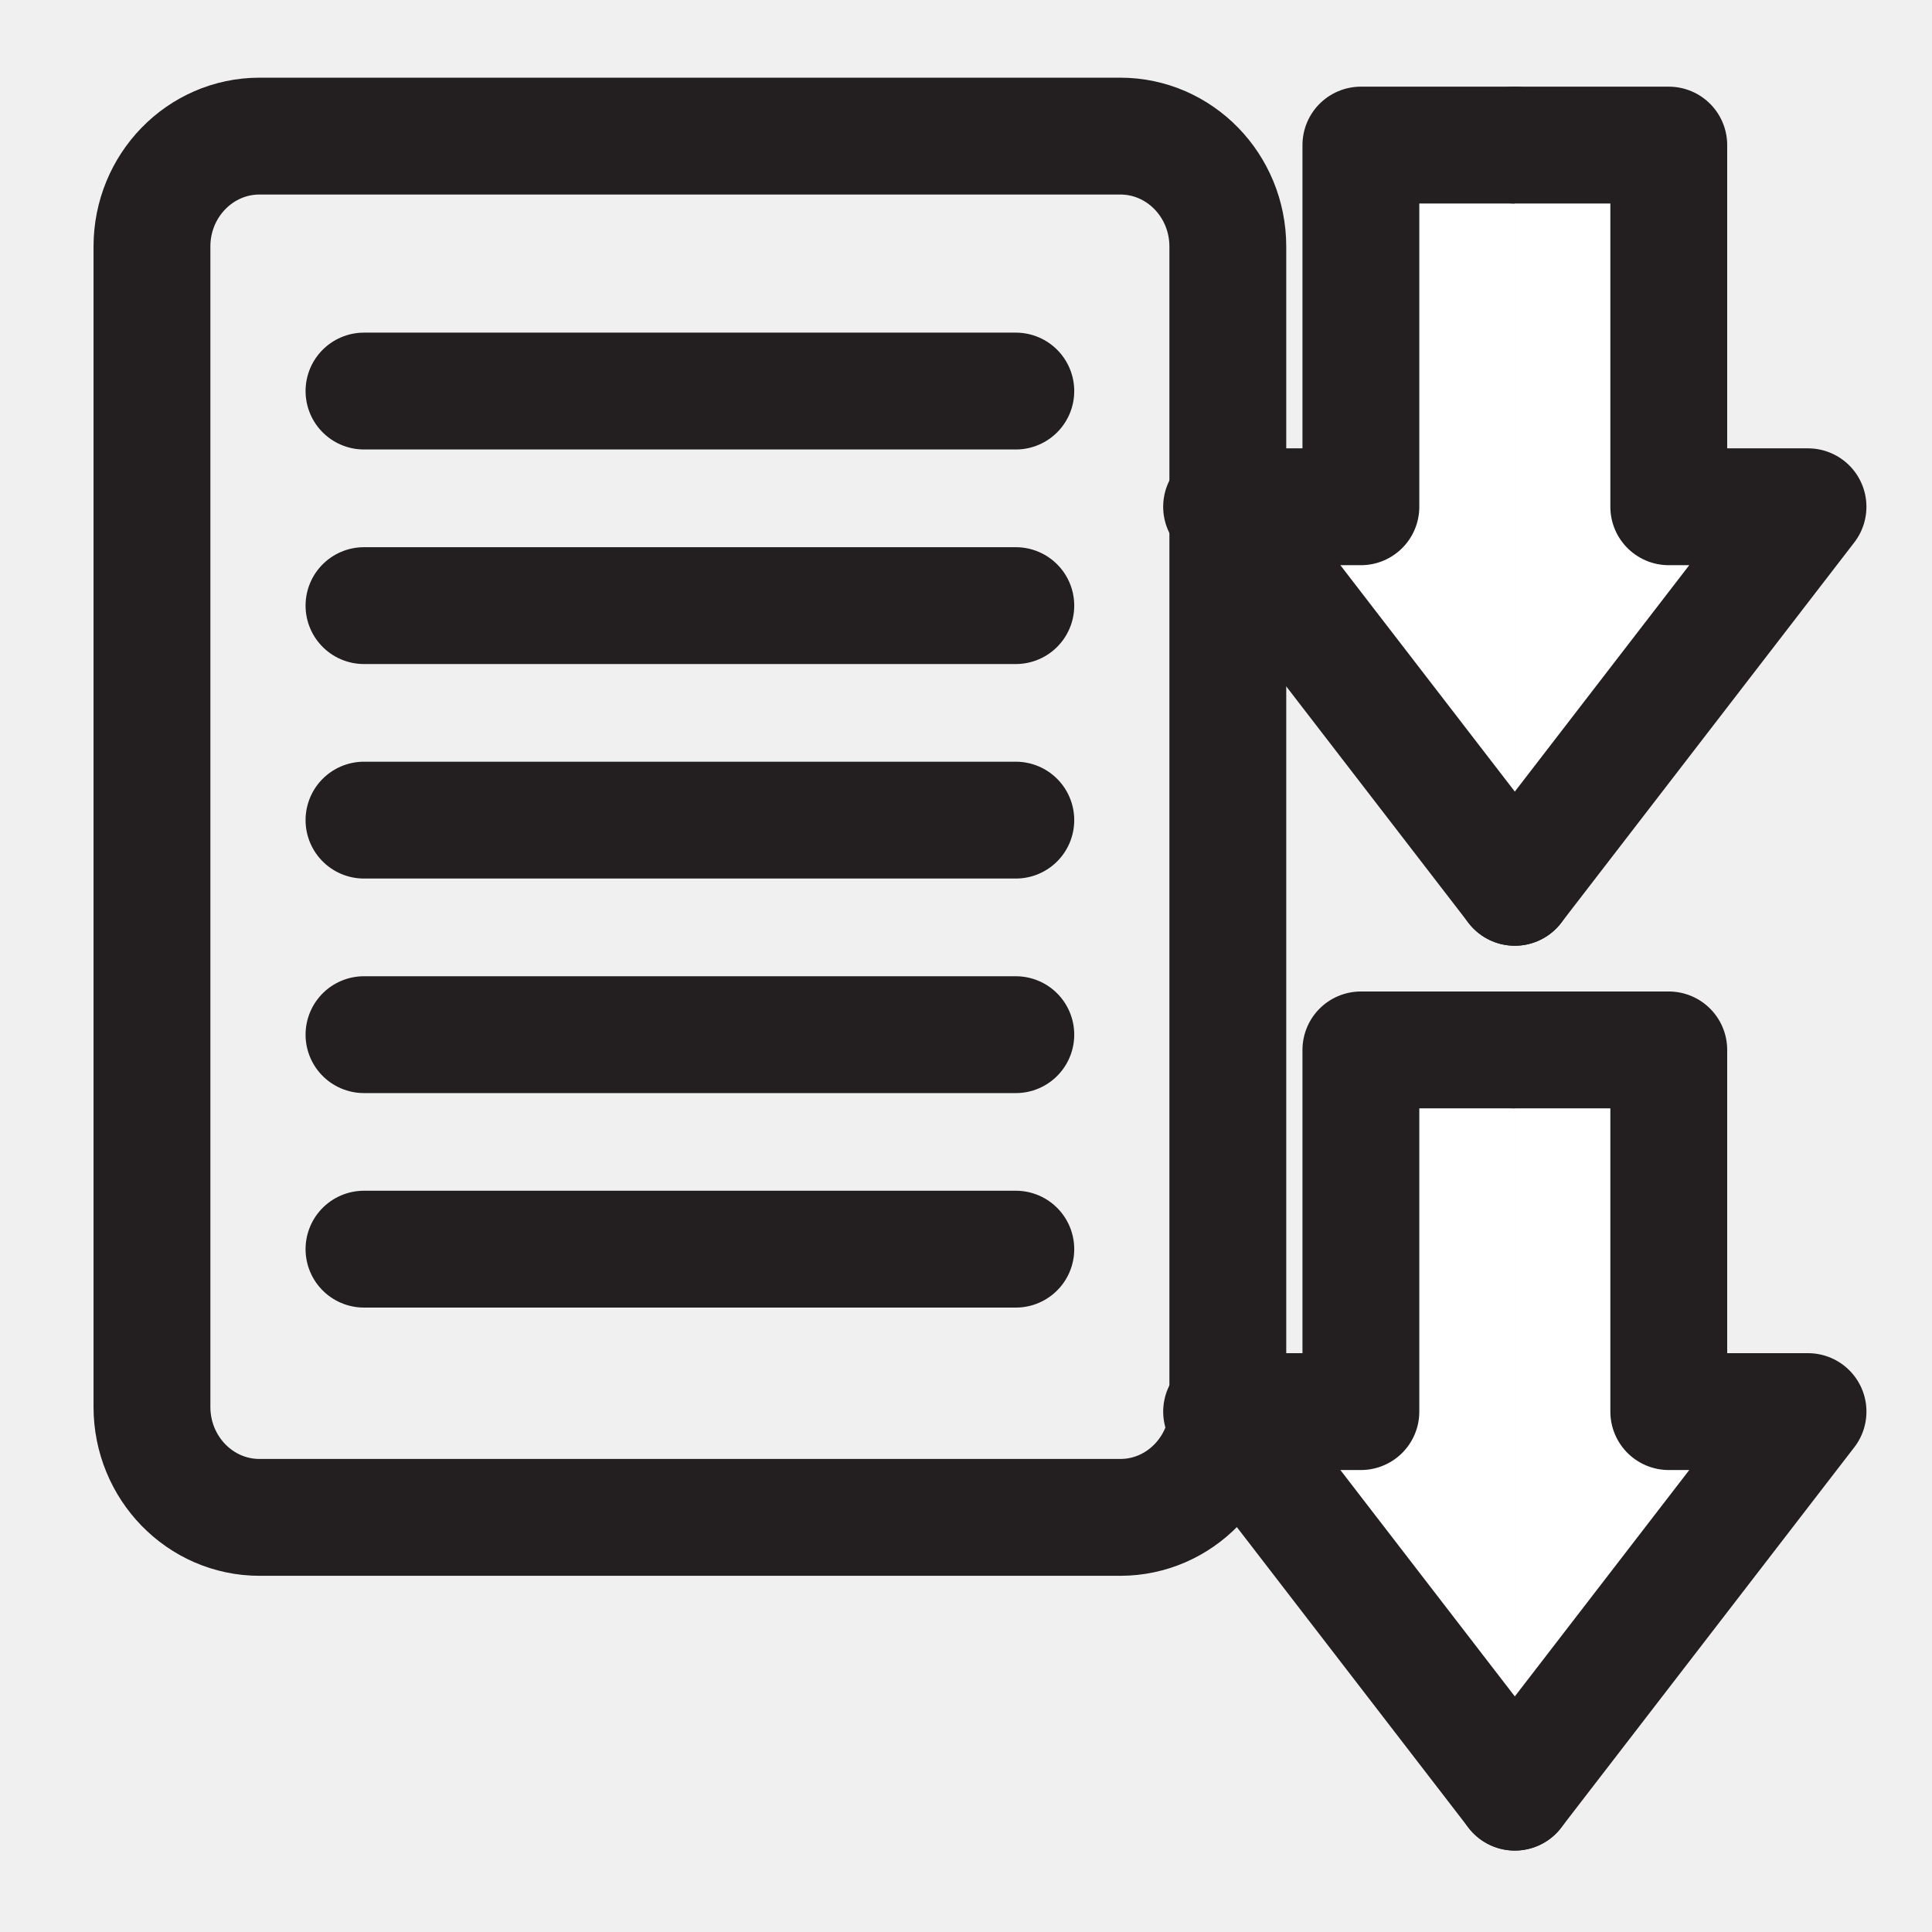
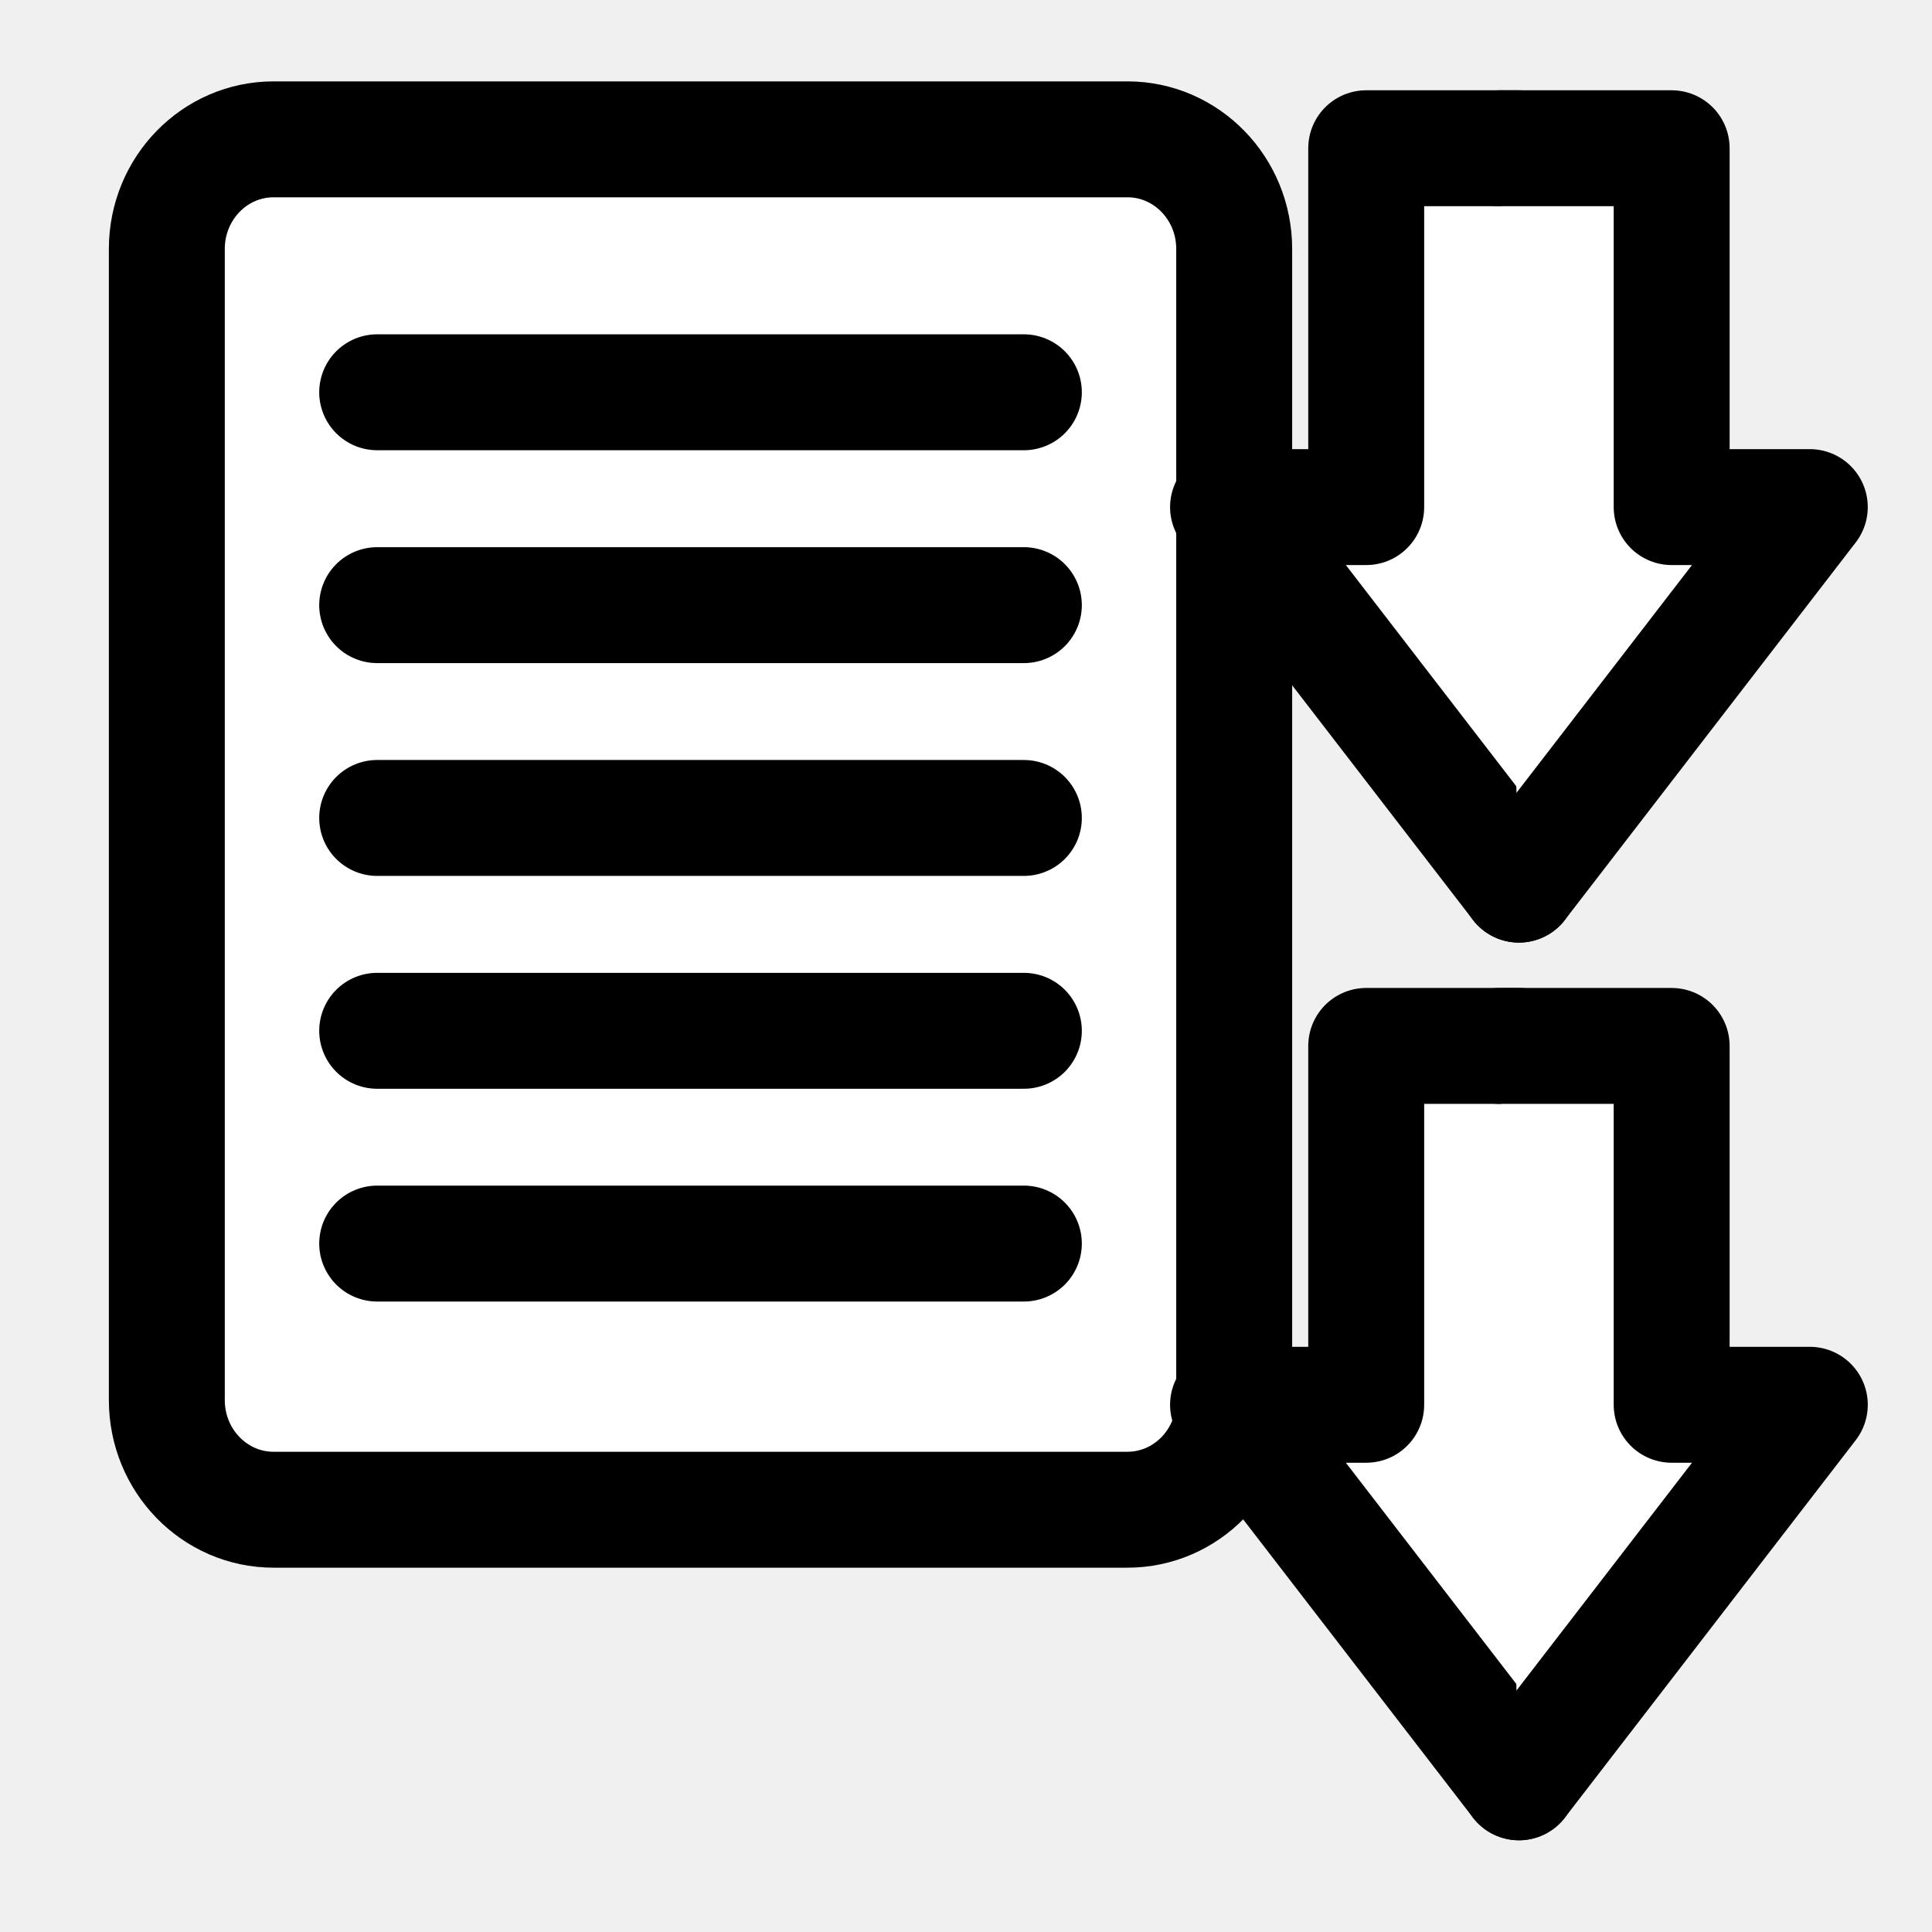
- <svg xmlns="http://www.w3.org/2000/svg" version="1.1" id="Layer_1" x="0px" y="0px" width="99.21px" height="99.21px" viewBox="0 0 99.21 99.21" enable-background="new 0 0 99.21 99.21" xml:space="preserve">
+ <svg xmlns="http://www.w3.org/2000/svg" version="1.1" id="Layer_1" x="0px" y="0px" width="100px" height="100px" viewBox="0 0 100 100" enable-background="new 0 0 100 100" xml:space="preserve">
  <g>
    <g>
-       <path fill="none" stroke="#231F20" stroke-width="6" stroke-linecap="round" stroke-linejoin="round" stroke-miterlimit="10" d="    M63.051,72.245c0,3.134-2.474,5.674-5.525,5.674H13.328c-3.051,0-5.525-2.54-5.525-5.674V12.662c0-3.134,2.474-5.673,5.525-5.673    h44.197c3.052,0,5.525,2.539,5.525,5.673V72.245z" />
-       <line fill="none" stroke="#231F20" stroke-width="6" stroke-linecap="round" stroke-linejoin="round" stroke-miterlimit="10" x1="52.163" y1="20.081" x2="18.691" y2="20.081" />
-       <line fill="none" stroke="#231F20" stroke-width="6" stroke-linecap="round" stroke-linejoin="round" stroke-miterlimit="10" x1="52.163" y1="31.099" x2="18.691" y2="31.099" />
-       <line fill="none" stroke="#231F20" stroke-width="6" stroke-linecap="round" stroke-linejoin="round" stroke-miterlimit="10" x1="52.163" y1="42.114" x2="18.691" y2="42.114" />
-       <line fill="none" stroke="#231F20" stroke-width="6" stroke-linecap="round" stroke-linejoin="round" stroke-miterlimit="10" x1="52.163" y1="53.131" x2="18.691" y2="53.131" />
-       <line fill="none" stroke="#231F20" stroke-width="6" stroke-linecap="round" stroke-linejoin="round" stroke-miterlimit="10" x1="52.163" y1="64.145" x2="18.691" y2="64.145" />
+       <path fill="#FFFFFF" stroke="#000000" stroke-width="6" stroke-linecap="round" stroke-linejoin="round" stroke-miterlimit="10" d="    M63.883,72.469c0,3.133-2.474,5.674-5.525,5.674H14.16c-3.051,0-5.525-2.541-5.525-5.674V12.885c0-3.134,2.474-5.673,5.525-5.673    h44.197c3.052,0,5.525,2.539,5.525,5.673V72.469z" />
+       <line fill="#FFFFFF" stroke="#000000" stroke-width="6" stroke-linecap="round" stroke-linejoin="round" stroke-miterlimit="10" x1="52.995" y1="20.304" x2="19.523" y2="20.304" />
+       <line fill="#FFFFFF" stroke="#000000" stroke-width="6" stroke-linecap="round" stroke-linejoin="round" stroke-miterlimit="10" x1="52.995" y1="31.322" x2="19.523" y2="31.322" />
+       <line fill="#FFFFFF" stroke="#000000" stroke-width="6" stroke-linecap="round" stroke-linejoin="round" stroke-miterlimit="10" x1="52.995" y1="42.337" x2="19.523" y2="42.337" />
+       <line fill="#FFFFFF" stroke="#000000" stroke-width="6" stroke-linecap="round" stroke-linejoin="round" stroke-miterlimit="10" x1="52.995" y1="53.354" x2="19.523" y2="53.354" />
+       <line fill="#FFFFFF" stroke="#000000" stroke-width="6" stroke-linecap="round" stroke-linejoin="round" stroke-miterlimit="10" x1="52.995" y1="64.367" x2="19.523" y2="64.367" />
    </g>
    <g>
-       <polyline fill="#FFFFFF" stroke="#231F20" stroke-width="6" stroke-linecap="round" stroke-linejoin="round" stroke-miterlimit="10" points="    77.787,7.45 69.883,7.45 69.883,26.023 62.73,26.023 77.787,45.564   " />
-       <polyline fill="#FFFFFF" stroke="#231F20" stroke-width="6" stroke-linecap="round" stroke-linejoin="round" stroke-miterlimit="10" points="    77.787,7.45 85.693,7.45 85.693,26.023 92.843,26.023 77.787,45.564   " />
+       <polyline fill="#FFFFFF" stroke="#000000" stroke-width="6" stroke-linecap="round" stroke-linejoin="round" stroke-miterlimit="10" points="    78.619,7.673 70.715,7.673 70.715,26.247 63.563,26.247 78.619,45.788   " />
+       <polyline fill="#FFFFFF" stroke="#000000" stroke-width="6" stroke-linecap="round" stroke-linejoin="round" stroke-miterlimit="10" points="    77.619,7.673 86.525,7.673 86.525,26.247 93.675,26.247 78.619,45.788   " />
    </g>
    <g>
-       <polyline fill="#FFFFFF" stroke="#231F20" stroke-width="6" stroke-linecap="round" stroke-linejoin="round" stroke-miterlimit="10" points="    77.787,53.914 69.883,53.914 69.883,72.487 62.731,72.487 77.787,92.028   " />
-       <polyline fill="#FFFFFF" stroke="#231F20" stroke-width="6" stroke-linecap="round" stroke-linejoin="round" stroke-miterlimit="10" points="    77.787,53.914 85.693,53.914 85.693,72.487 92.844,72.487 77.787,92.028   " />
+       <polyline fill="#FFFFFF" stroke="#000000" stroke-width="6" stroke-linecap="round" stroke-linejoin="round" stroke-miterlimit="10" points="    78.619,54.137 70.715,54.137 70.715,72.711 63.563,72.711 78.619,92.252   " />
+       <polyline fill="#FFFFFF" stroke="#000000" stroke-width="6" stroke-linecap="round" stroke-linejoin="round" stroke-miterlimit="10" points="    77.619,54.137 86.525,54.137 86.525,72.711 93.676,72.711 78.619,92.252   " />
    </g>
  </g>
</svg>
